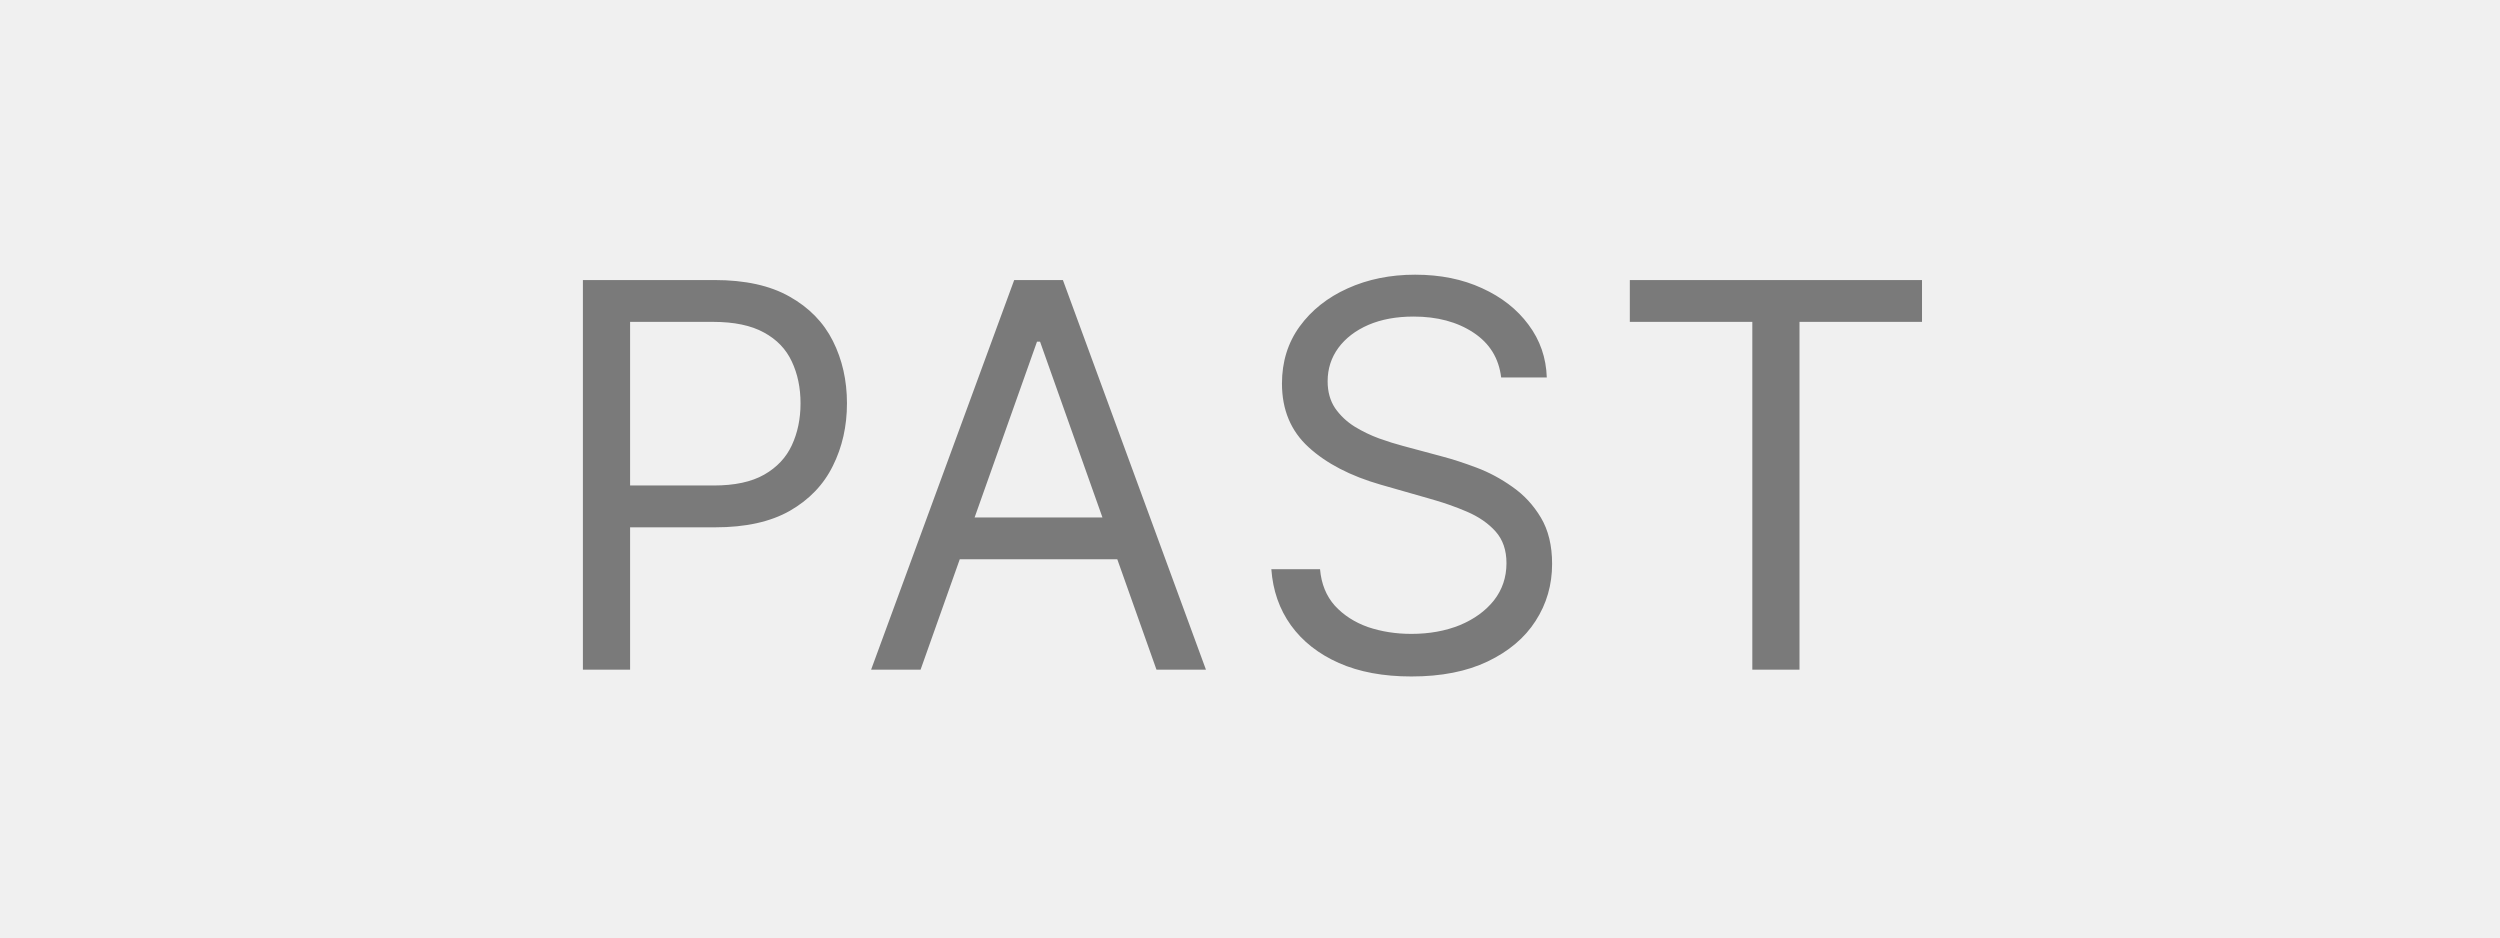
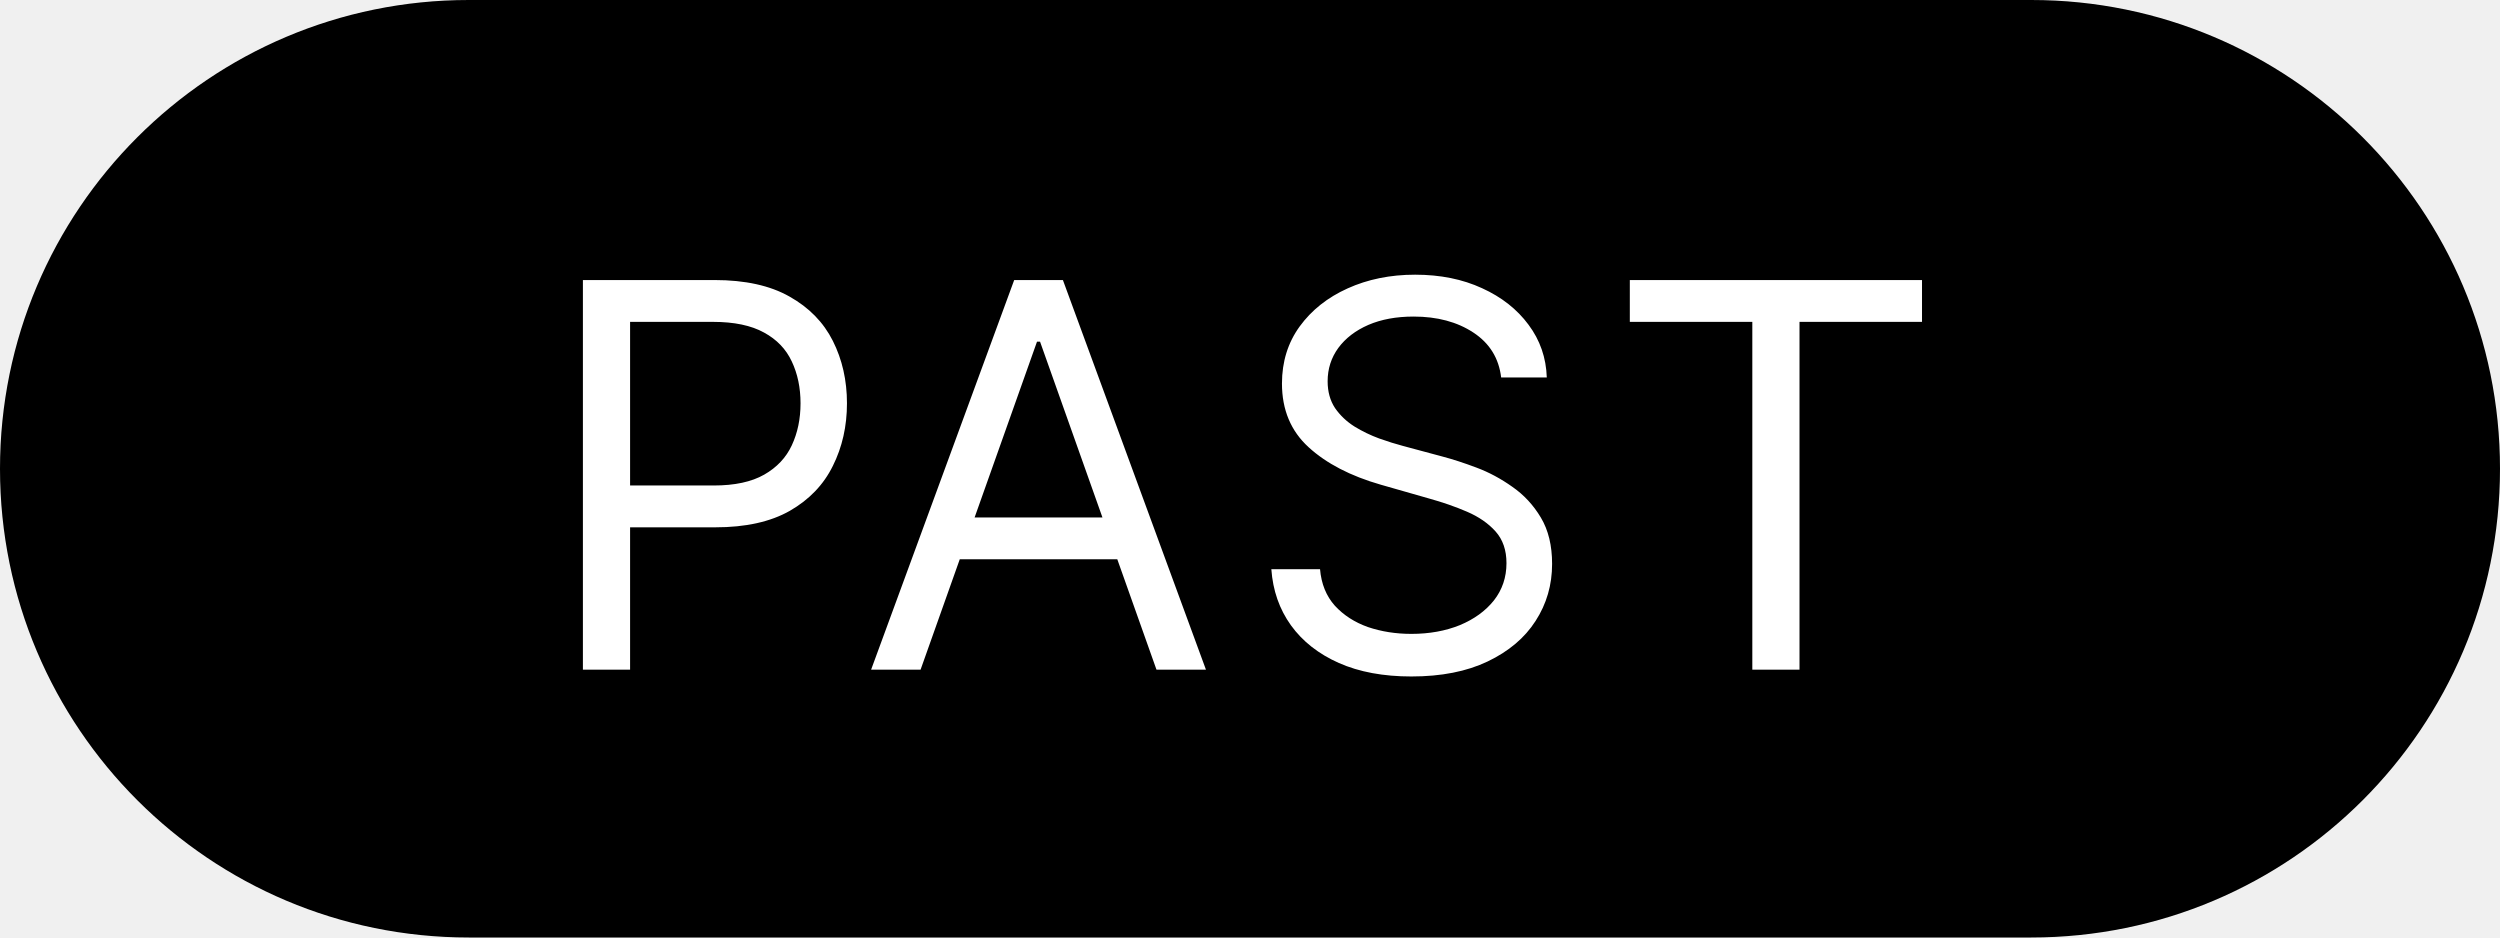
<svg xmlns="http://www.w3.org/2000/svg" width="56" height="21" viewBox="0 0 56 21" fill="none">
-   <path d="M13.057 15V6.273H16.006C16.69 6.273 17.25 6.396 17.685 6.643C18.122 6.888 18.446 7.219 18.656 7.636C18.866 8.054 18.972 8.52 18.972 9.034C18.972 9.548 18.866 10.016 18.656 10.436C18.449 10.857 18.128 11.192 17.693 11.442C17.259 11.689 16.702 11.812 16.023 11.812H13.909V10.875H15.989C16.457 10.875 16.834 10.794 17.118 10.632C17.402 10.47 17.608 10.251 17.736 9.976C17.866 9.697 17.932 9.384 17.932 9.034C17.932 8.685 17.866 8.372 17.736 8.097C17.608 7.821 17.401 7.605 17.114 7.449C16.827 7.29 16.446 7.21 15.972 7.21H14.114V15H13.057ZM20.621 15H19.513L22.718 6.273H23.809L27.013 15H25.905L23.297 7.653H23.229L20.621 15ZM21.03 11.591H25.496V12.528H21.03V11.591ZM33.626 8.455C33.574 8.023 33.367 7.688 33.003 7.449C32.64 7.21 32.194 7.091 31.665 7.091C31.279 7.091 30.941 7.153 30.651 7.278C30.364 7.403 30.14 7.575 29.978 7.794C29.819 8.013 29.739 8.261 29.739 8.54C29.739 8.773 29.794 8.973 29.905 9.141C30.019 9.305 30.164 9.443 30.34 9.554C30.516 9.662 30.701 9.751 30.894 9.822C31.087 9.891 31.265 9.946 31.427 9.989L32.313 10.227C32.54 10.287 32.793 10.369 33.072 10.474C33.353 10.579 33.621 10.723 33.877 10.905C34.135 11.084 34.349 11.314 34.516 11.595C34.684 11.876 34.767 12.222 34.767 12.631C34.767 13.102 34.644 13.528 34.397 13.909C34.153 14.29 33.794 14.592 33.323 14.817C32.854 15.041 32.285 15.153 31.614 15.153C30.989 15.153 30.448 15.053 29.991 14.851C29.536 14.649 29.178 14.368 28.917 14.007C28.658 13.646 28.512 13.227 28.478 12.75H29.569C29.597 13.079 29.708 13.352 29.901 13.568C30.097 13.781 30.344 13.94 30.642 14.046C30.944 14.148 31.267 14.199 31.614 14.199C32.017 14.199 32.38 14.133 32.701 14.003C33.022 13.869 33.276 13.685 33.464 13.449C33.651 13.21 33.745 12.932 33.745 12.614C33.745 12.324 33.664 12.088 33.502 11.906C33.34 11.724 33.127 11.577 32.863 11.463C32.599 11.349 32.313 11.25 32.006 11.165L30.932 10.858C30.25 10.662 29.711 10.382 29.313 10.018C28.915 9.655 28.716 9.179 28.716 8.591C28.716 8.102 28.849 7.676 29.113 7.312C29.38 6.946 29.738 6.662 30.187 6.46C30.638 6.256 31.142 6.153 31.699 6.153C32.262 6.153 32.762 6.254 33.199 6.456C33.637 6.655 33.983 6.928 34.239 7.274C34.498 7.621 34.634 8.014 34.648 8.455H33.626ZM36.508 7.21V6.273H43.053V7.21H40.309V15H39.252V7.21H36.508Z" fill="#7A7A7A" />
+   <path d="M0 10.5C0 4.701 4.701 0 10.5 0H45.5C51.299 0 56 4.701 56 10.5V10.5C56 16.299 51.299 21 45.5 21H10.5C4.701 21 0 16.299 0 10.5V10.5Z" fill="black" />
+   <path d="M13.057 15V6.273H16.006C16.69 6.273 17.25 6.396 17.685 6.643C18.122 6.888 18.446 7.219 18.656 7.636C18.866 8.054 18.972 8.52 18.972 9.034C18.972 9.548 18.866 10.016 18.656 10.436C18.449 10.857 18.128 11.192 17.693 11.442C17.259 11.689 16.702 11.812 16.023 11.812H13.909V10.875H15.989C16.457 10.875 16.834 10.794 17.118 10.632C17.402 10.47 17.608 10.251 17.736 9.976C17.866 9.697 17.932 9.384 17.932 9.034C17.932 8.685 17.866 8.372 17.736 8.097C17.608 7.821 17.401 7.605 17.114 7.449C16.827 7.29 16.446 7.21 15.972 7.21H14.114V15H13.057ZM20.621 15H19.513L22.718 6.273H23.809L27.013 15H25.905L23.297 7.653H23.229L20.621 15ZM21.03 11.591H25.496V12.528H21.03V11.591ZM33.626 8.455C33.574 8.023 33.367 7.688 33.003 7.449C32.64 7.21 32.194 7.091 31.665 7.091C31.279 7.091 30.941 7.153 30.651 7.278C30.364 7.403 30.14 7.575 29.978 7.794C29.819 8.013 29.739 8.261 29.739 8.54C29.739 8.773 29.794 8.973 29.905 9.141C30.019 9.305 30.164 9.443 30.34 9.554C30.516 9.662 30.701 9.751 30.894 9.822C31.087 9.891 31.265 9.946 31.427 9.989L32.313 10.227C32.54 10.287 32.793 10.369 33.072 10.474C33.353 10.579 33.621 10.723 33.877 10.905C34.135 11.084 34.349 11.314 34.516 11.595C34.684 11.876 34.767 12.222 34.767 12.631C34.767 13.102 34.644 13.528 34.397 13.909C34.153 14.29 33.794 14.592 33.323 14.817C32.854 15.041 32.285 15.153 31.614 15.153C30.989 15.153 30.448 15.053 29.991 14.851C29.536 14.649 29.178 14.368 28.917 14.007C28.658 13.646 28.512 13.227 28.478 12.75H29.569C29.597 13.079 29.708 13.352 29.901 13.568C30.097 13.781 30.344 13.94 30.642 14.046C30.944 14.148 31.267 14.199 31.614 14.199C32.017 14.199 32.38 14.133 32.701 14.003C33.022 13.869 33.276 13.685 33.464 13.449C33.651 13.21 33.745 12.932 33.745 12.614C33.745 12.324 33.664 12.088 33.502 11.906C33.34 11.724 33.127 11.577 32.863 11.463C32.599 11.349 32.313 11.25 32.006 11.165L30.932 10.858C30.25 10.662 29.711 10.382 29.313 10.018C28.915 9.655 28.716 9.179 28.716 8.591C28.716 8.102 28.849 7.676 29.113 7.312C29.38 6.946 29.738 6.662 30.187 6.46C30.638 6.256 31.142 6.153 31.699 6.153C32.262 6.153 32.762 6.254 33.199 6.456C33.637 6.655 33.983 6.928 34.239 7.274C34.498 7.621 34.634 8.014 34.648 8.455H33.626ZM36.508 7.21V6.273H43.053V7.21H40.309V15H39.252V7.21H36.508Z" fill="white" />
</svg>
